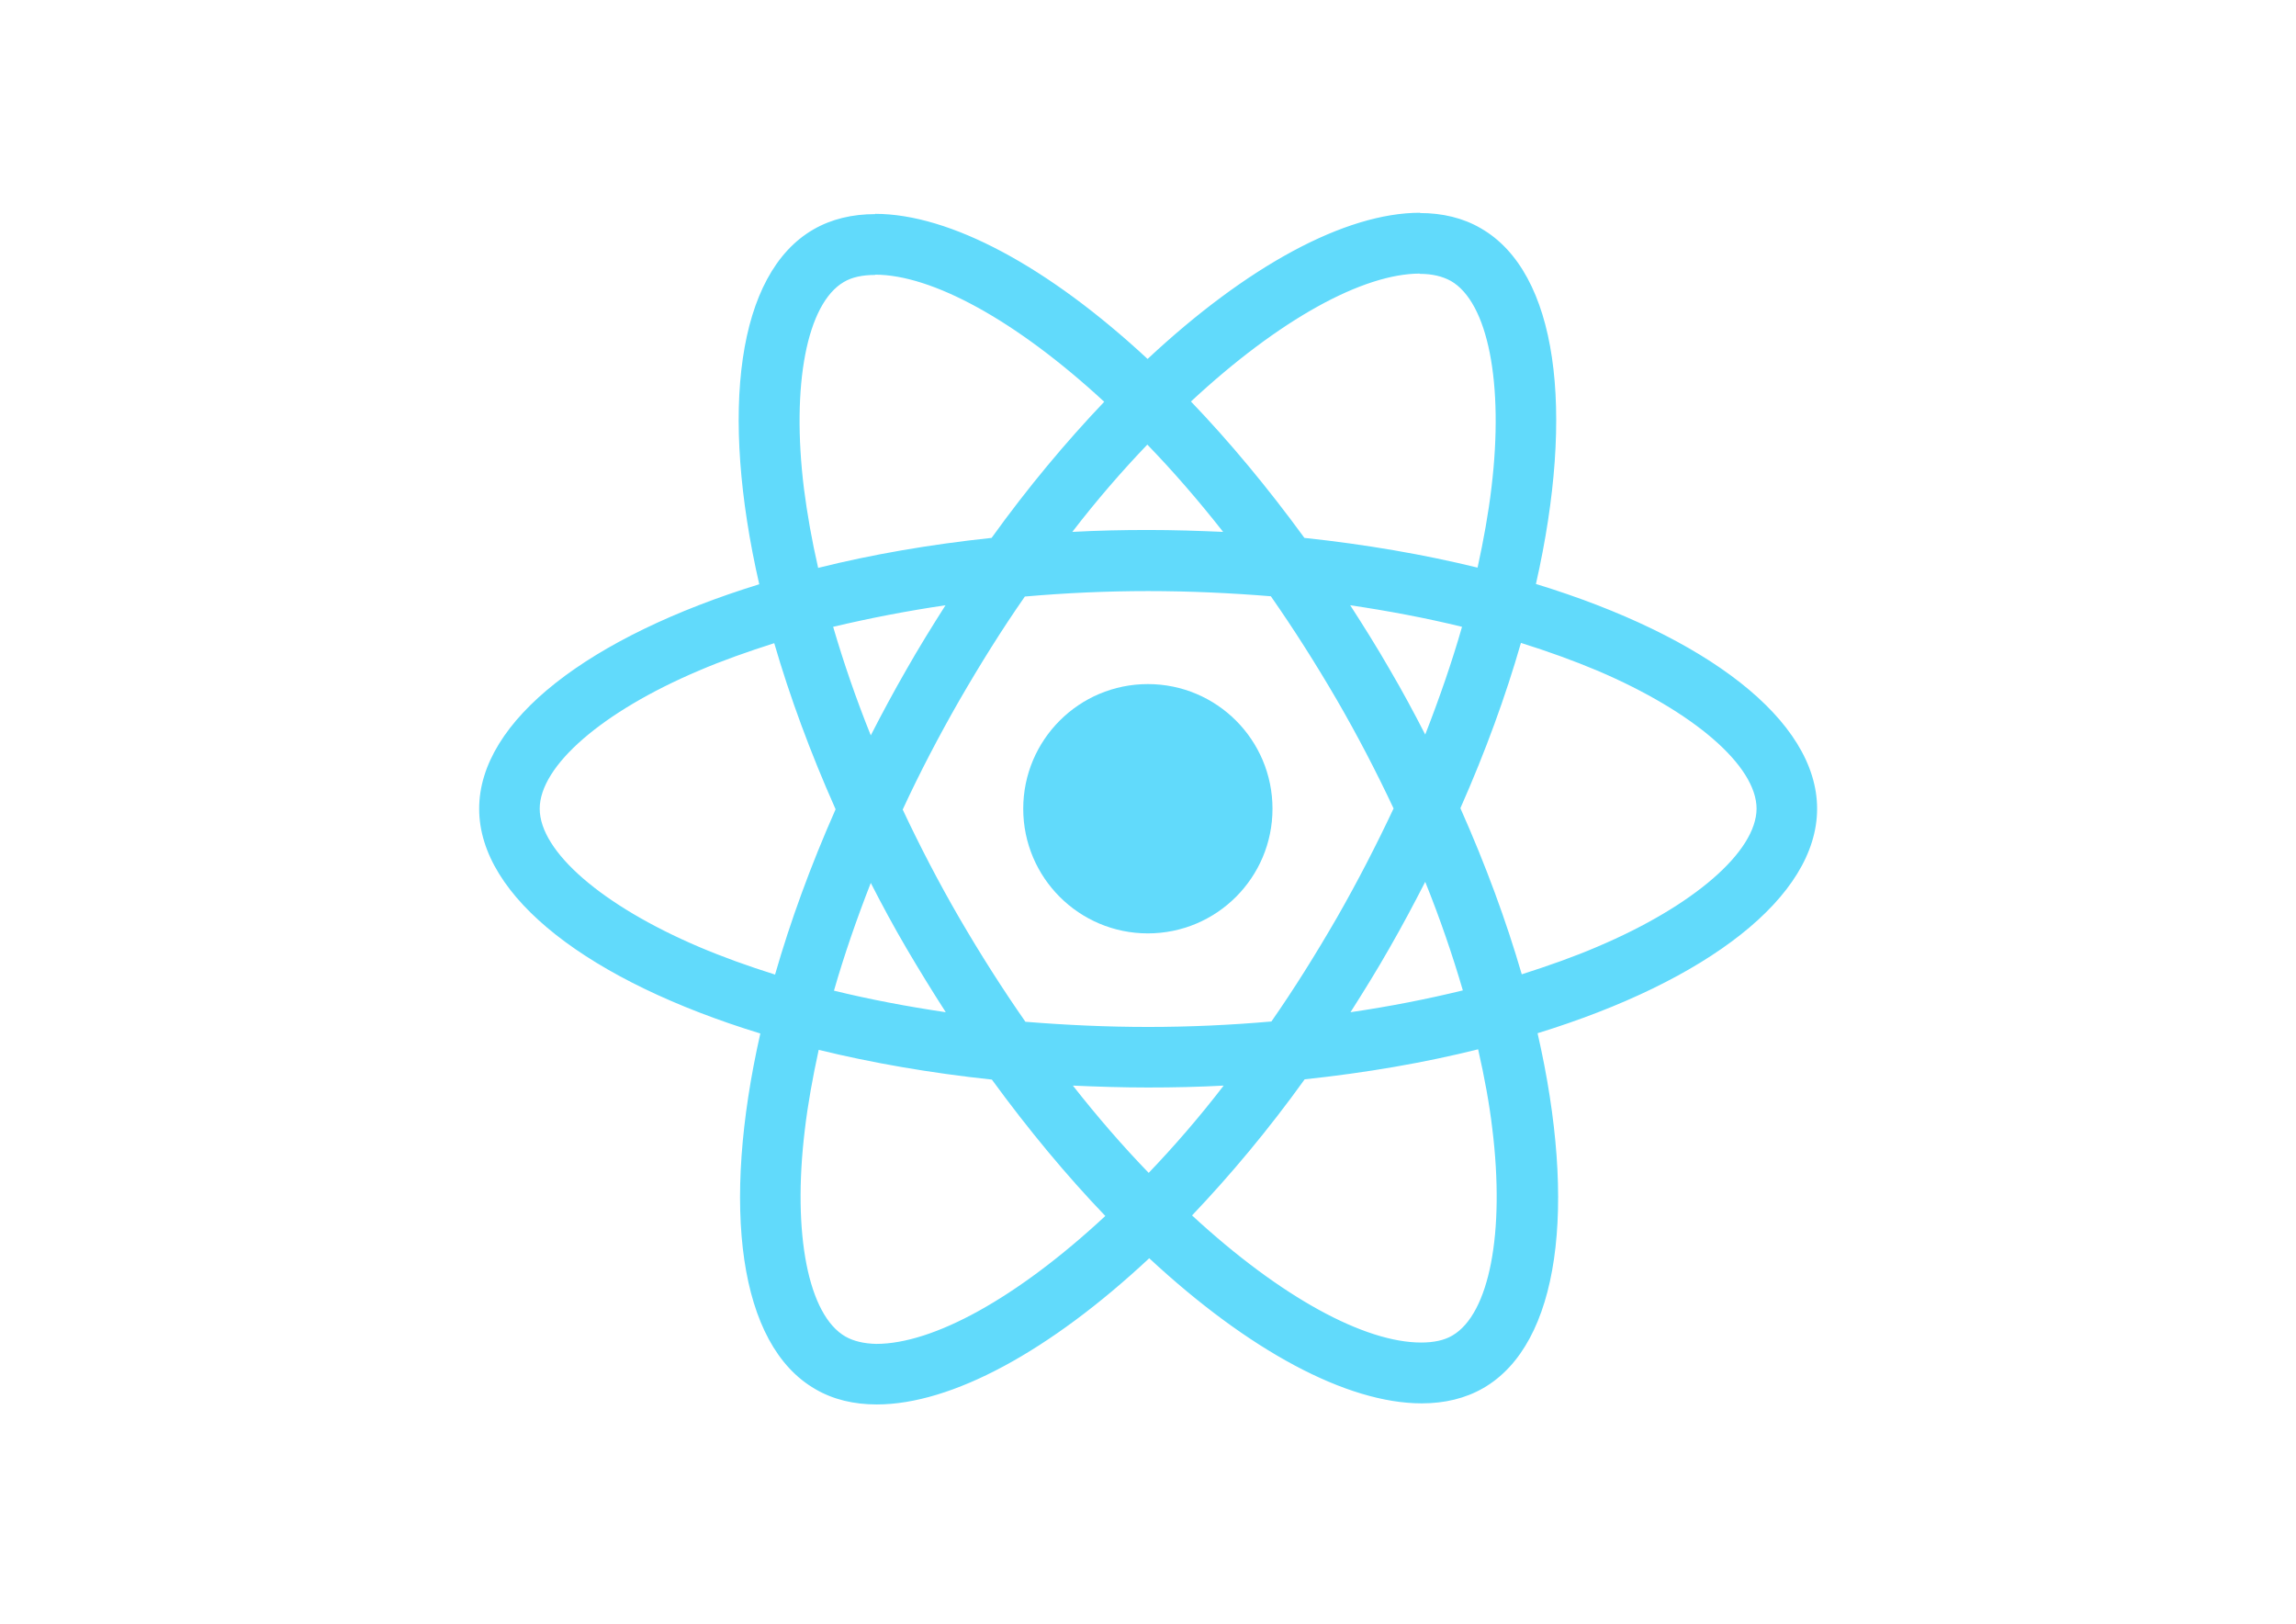
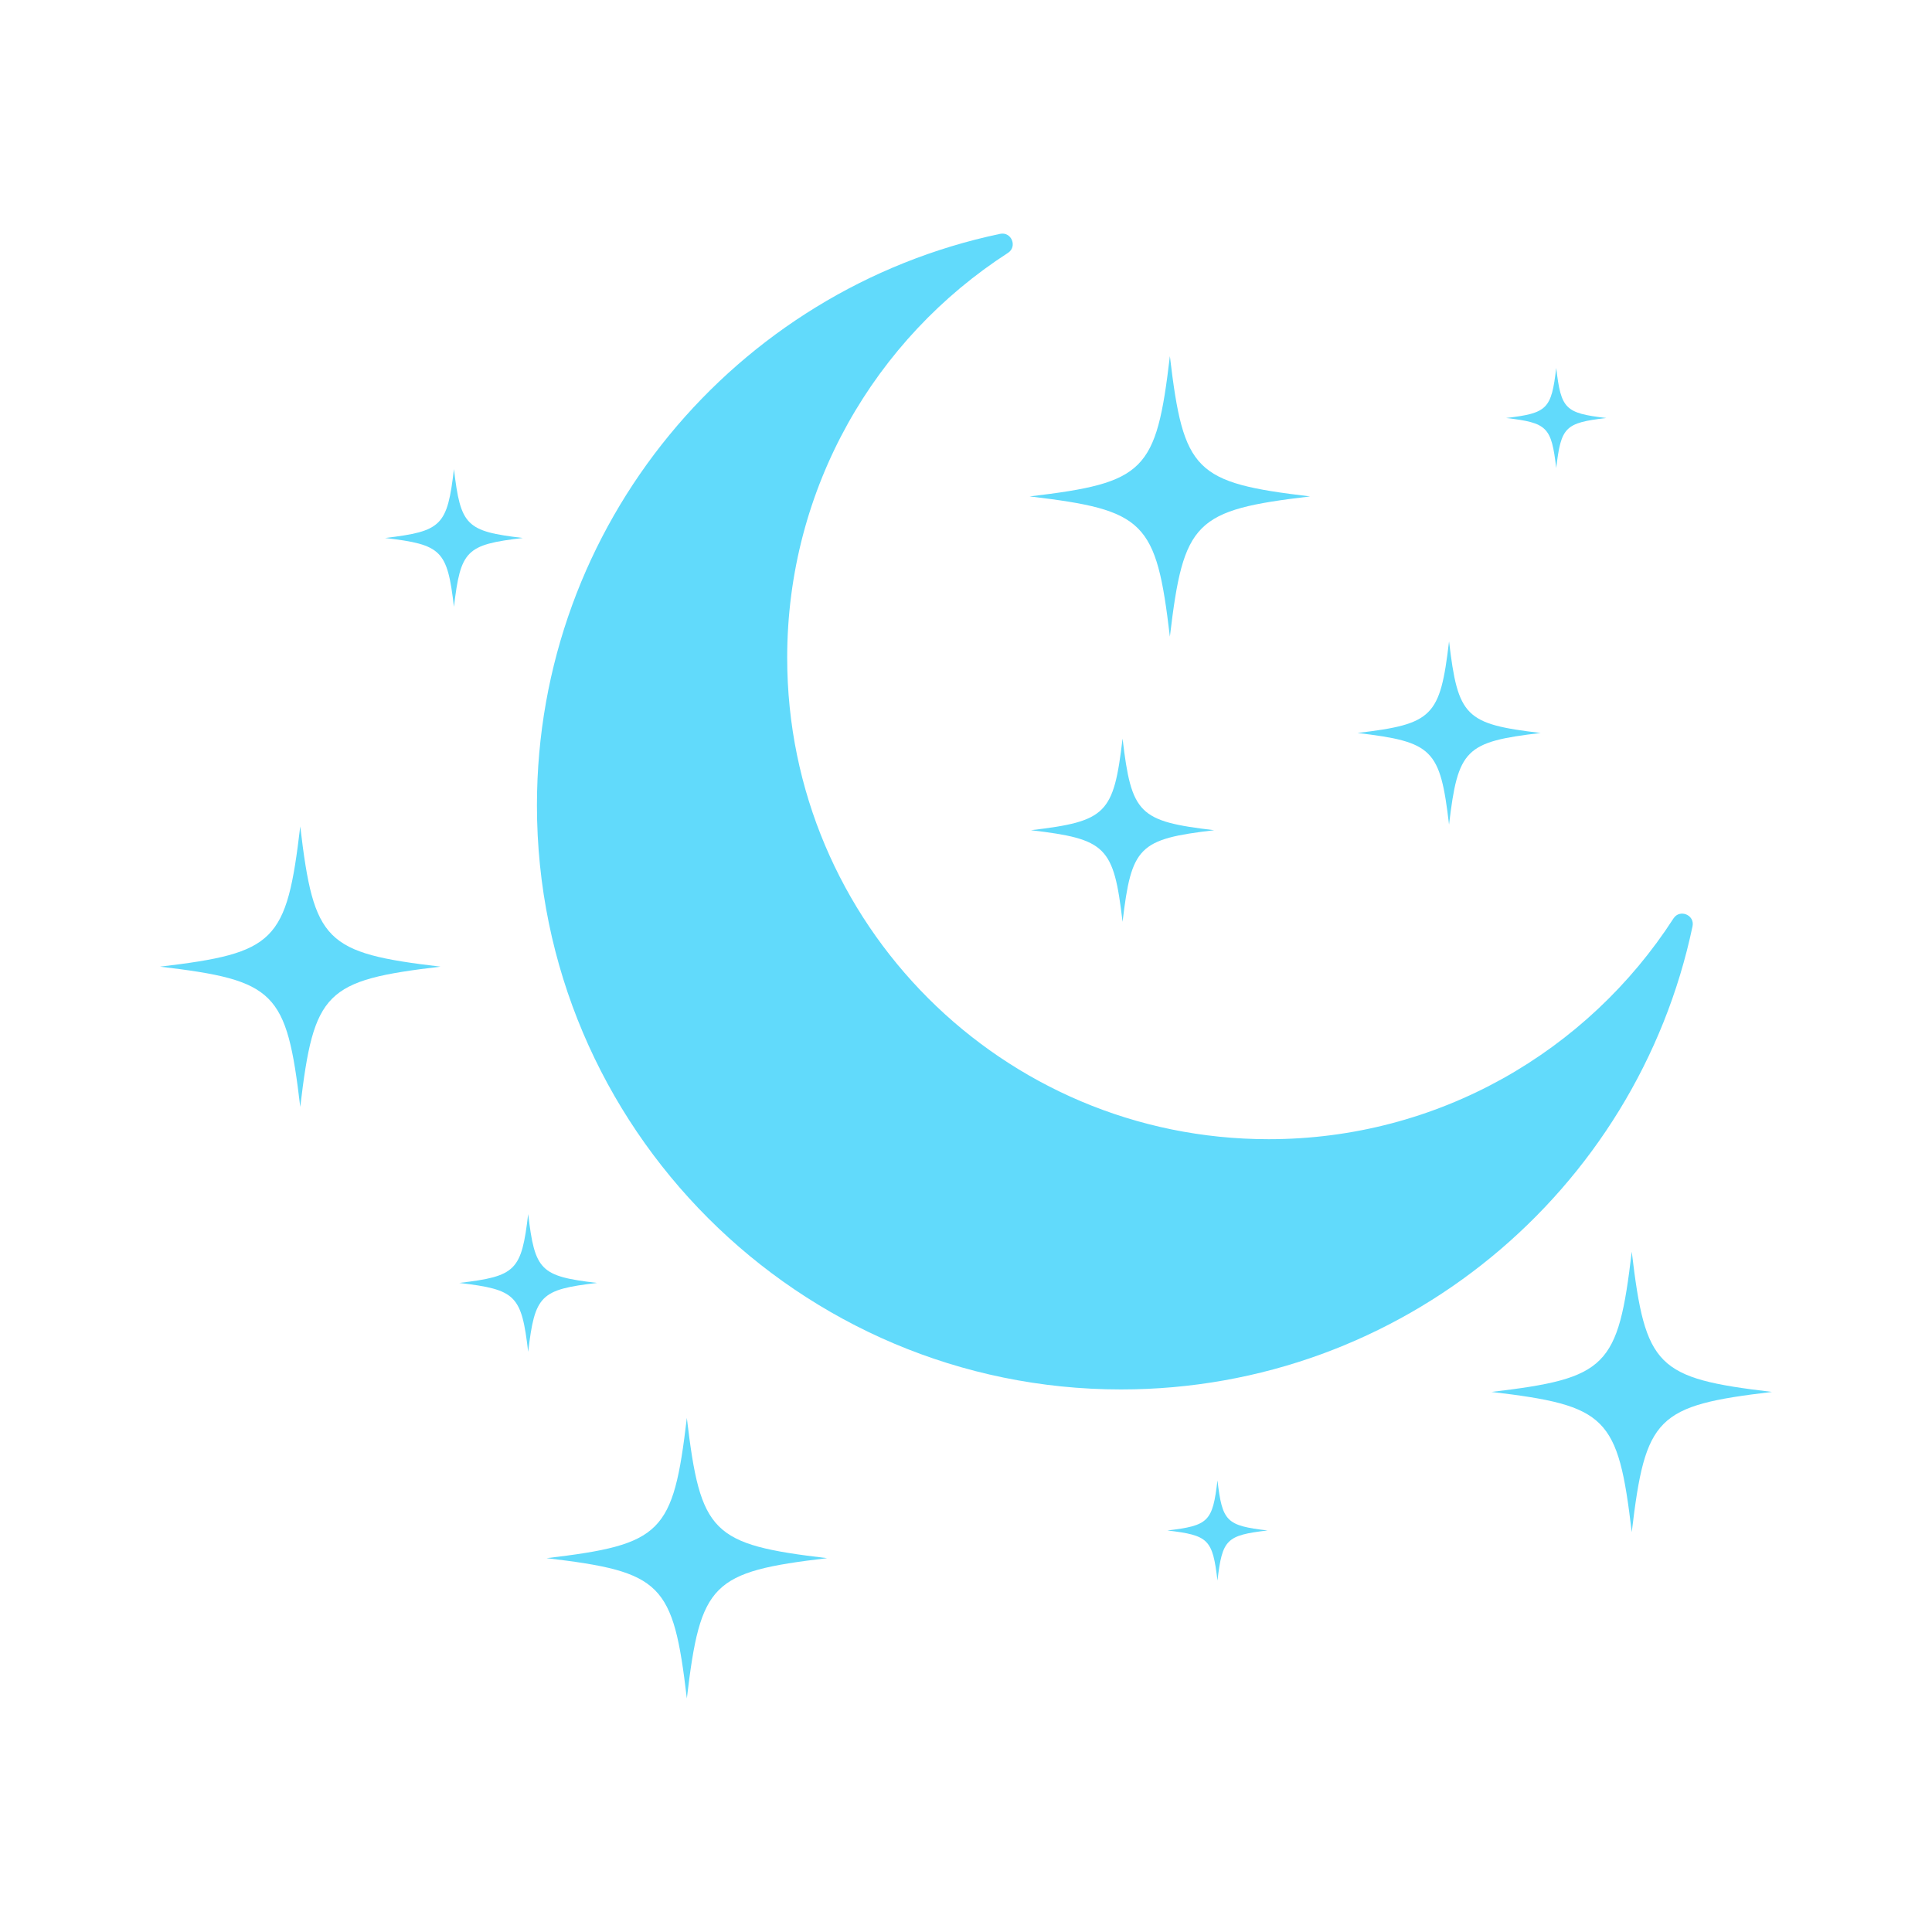
- <svg xmlns="http://www.w3.org/2000/svg" viewBox="0 0 841.9 595.3">
+ <svg xmlns="http://www.w3.org/2000/svg" viewBox="0 0 2200 2200">
  <g fill="#61DAFB">
-     <path d="M666.3 296.5c0-32.5-40.7-63.3-103.1-82.4 14.4-63.6 8-114.2-20.2-130.4-6.5-3.8-14.1-5.6-22.4-5.6v22.3c4.6 0 8.3.9 11.4 2.6 13.6 7.8 19.5 37.5 14.9 75.7-1.1 9.4-2.9 19.3-5.1 29.4-19.6-4.8-41-8.5-63.5-10.9-13.5-18.5-27.5-35.3-41.6-50 32.6-30.3 63.2-46.9 84-46.9V78c-27.5 0-63.5 19.6-99.9 53.6-36.4-33.8-72.4-53.2-99.9-53.2v22.3c20.7 0 51.4 16.5 84 46.6-14 14.7-28 31.4-41.3 49.9-22.6 2.4-44 6.1-63.6 11-2.3-10-4-19.7-5.2-29-4.7-38.2 1.1-67.9 14.6-75.8 3-1.8 6.9-2.6 11.5-2.6V78.5c-8.4 0-16 1.8-22.6 5.6-28.1 16.2-34.4 66.7-19.9 130.1-62.2 19.2-102.7 49.9-102.7 82.3 0 32.5 40.7 63.3 103.1 82.4-14.4 63.6-8 114.2 20.2 130.4 6.5 3.8 14.1 5.6 22.5 5.6 27.5 0 63.5-19.6 99.9-53.6 36.4 33.8 72.4 53.2 99.9 53.2 8.4 0 16-1.8 22.6-5.6 28.1-16.2 34.4-66.7 19.9-130.1 62-19.1 102.5-49.9 102.5-82.3zm-130.2-66.7c-3.7 12.9-8.3 26.2-13.5 39.5-4.1-8-8.4-16-13.1-24-4.6-8-9.5-15.8-14.4-23.4 14.2 2.1 27.9 4.7 41 7.9zm-45.8 106.5c-7.8 13.5-15.8 26.3-24.1 38.2-14.9 1.3-30 2-45.2 2-15.1 0-30.2-.7-45-1.9-8.3-11.9-16.4-24.6-24.2-38-7.6-13.1-14.5-26.4-20.8-39.8 6.2-13.4 13.2-26.8 20.7-39.9 7.8-13.5 15.8-26.3 24.1-38.2 14.9-1.3 30-2 45.2-2 15.1 0 30.2.7 45 1.9 8.3 11.9 16.4 24.6 24.2 38 7.6 13.1 14.5 26.4 20.8 39.8-6.3 13.4-13.2 26.8-20.7 39.9zm32.3-13c5.4 13.4 10 26.8 13.8 39.8-13.1 3.2-26.9 5.9-41.2 8 4.9-7.7 9.8-15.6 14.4-23.7 4.6-8 8.9-16.1 13-24.1zM421.2 430c-9.3-9.6-18.6-20.3-27.8-32 9 .4 18.2.7 27.5.7 9.4 0 18.7-.2 27.8-.7-9 11.7-18.3 22.4-27.5 32zm-74.4-58.9c-14.2-2.1-27.9-4.7-41-7.9 3.7-12.9 8.3-26.2 13.5-39.5 4.1 8 8.4 16 13.1 24 4.7 8 9.5 15.8 14.4 23.4zM420.7 163c9.3 9.6 18.6 20.3 27.8 32-9-.4-18.2-.7-27.5-.7-9.4 0-18.7.2-27.8.7 9-11.7 18.3-22.4 27.5-32zm-74 58.9c-4.9 7.7-9.8 15.6-14.4 23.7-4.6 8-8.9 16-13 24-5.4-13.4-10-26.8-13.8-39.8 13.1-3.1 26.9-5.8 41.2-7.9zm-90.5 125.2c-35.4-15.1-58.3-34.9-58.3-50.6 0-15.7 22.9-35.6 58.3-50.6 8.6-3.7 18-7 27.7-10.1 5.7 19.6 13.2 40 22.5 60.9-9.2 20.8-16.6 41.1-22.2 60.6-9.9-3.1-19.3-6.5-28-10.2zM310 490c-13.6-7.8-19.5-37.5-14.9-75.7 1.1-9.4 2.9-19.3 5.1-29.4 19.6 4.8 41 8.5 63.5 10.9 13.5 18.5 27.5 35.3 41.6 50-32.6 30.3-63.2 46.9-84 46.9-4.5-.1-8.3-1-11.3-2.7zm237.2-76.2c4.7 38.2-1.1 67.9-14.6 75.8-3 1.8-6.9 2.6-11.5 2.6-20.7 0-51.4-16.5-84-46.6 14-14.7 28-31.4 41.3-49.9 22.6-2.4 44-6.1 63.6-11 2.3 10.1 4.1 19.8 5.2 29.1zm38.5-66.7c-8.6 3.7-18 7-27.7 10.1-5.7-19.6-13.2-40-22.5-60.9 9.2-20.8 16.6-41.1 22.2-60.6 9.9 3.1 19.3 6.5 28.1 10.2 35.4 15.1 58.3 34.9 58.3 50.6-.1 15.7-23 35.6-58.4 50.6zM320.8 78.4z" />
-     <circle cx="420.9" cy="296.5" r="45.7" />
-     <path d="M520.5 78.1z" />
+     <path d="M1927.317,1054.792c-63.412,301.248-330.699,527.391-650.811,527.391   c-366.778,0-665.084-298.305-665.084-665.084c0-320.111,226.143-587.399,527.391-650.811c12.918-2.719,20.043,14.541,8.951,21.699   c-151.246,97.596-251.381,267.601-251.381,460.991c-0.001,302.903,245.342,548.245,548.244,548.245   c193.39,0,363.395-100.135,460.991-251.381C1912.776,1034.749,1930.036,1041.874,1927.317,1054.792z" />
+     <path d="M1491.855,565.276c-131.511,15.564-144.128,28.181-159.692,159.692   c-15.564-131.511-28.181-144.128-159.692-159.692c131.511-15.564,144.128-28.181,159.692-159.692   C1347.727,537.095,1360.344,549.712,1491.855,565.276z" />
+     <path d="M501.591,1100.75c-131.511,15.564-144.128,28.181-159.692,159.692   c-15.564-131.511-28.181-144.128-159.692-159.692c131.511-15.564,144.128-28.181,159.692-159.692   C357.463,1072.569,370.08,1085.186,501.591,1100.75z" />
+     <path d="M2017.793,1585.006c-131.511,15.564-144.128,28.181-159.692,159.692   c-15.564-131.511-28.181-144.128-159.692-159.692c131.511-15.564,144.128-28.181,159.692-159.692   C1873.665,1556.825,1886.282,1569.442,2017.793,1585.006z" />
+     <path d="M941.808,1774.308C810.297,1789.872,797.68,1802.489,782.116,1934   c-15.564-131.511-28.181-144.128-159.692-159.692c131.511-15.564,144.128-28.181,159.692-159.692   C797.68,1746.127,810.297,1758.744,941.808,1774.308z" />
+     <path d="M1829.098,475.982c-46.945,5.556-51.449,10.06-57.005,57.005   c-5.556-46.945-10.06-51.449-57.005-57.005c46.945-5.556,51.449-10.06,57.005-57.005   C1777.649,465.923,1782.153,470.427,1829.098,475.982z" />
+     <path d="M1443.35,1742.769c-46.945,5.556-51.449,10.06-57.005,57.005   c-5.556-46.945-10.06-51.449-57.005-57.005c46.945-5.556,51.449-10.06,57.005-57.005   C1391.901,1732.71,1396.405,1737.213,1443.35,1742.769z" />
+     <path d="M1382.612,945.37c-85.911,10.167-94.154,18.41-104.321,104.321   c-10.167-85.911-18.41-94.154-104.321-104.321c85.911-10.167,94.154-18.41,104.321-104.321   C1288.459,926.961,1296.701,935.203,1382.612,945.37z" />
+     <path d="M1754.377,834.646c-85.911,10.167-94.154,18.41-104.321,104.321   c-10.167-85.911-18.41-94.154-104.321-104.321c85.911-10.167,94.154-18.41,104.321-104.321   C1660.224,816.237,1668.466,824.479,1754.377,834.646z" />
+     <path d="M595.35,612.611c-64.586,7.644-70.782,13.84-78.426,78.426   c-7.644-64.586-13.84-70.782-78.426-78.426c64.586-7.643,70.782-13.84,78.426-78.426   C524.567,598.771,530.764,604.967,595.35,612.611z" />
+     <path d="M679.874,1460.897c-64.586,7.644-70.782,13.84-78.426,78.426   c-7.644-64.586-13.84-70.782-78.426-78.426c64.586-7.644,70.782-13.84,78.426-78.426   C609.091,1447.058,615.288,1453.254,679.874,1460.897z" />
  </g>
</svg>
